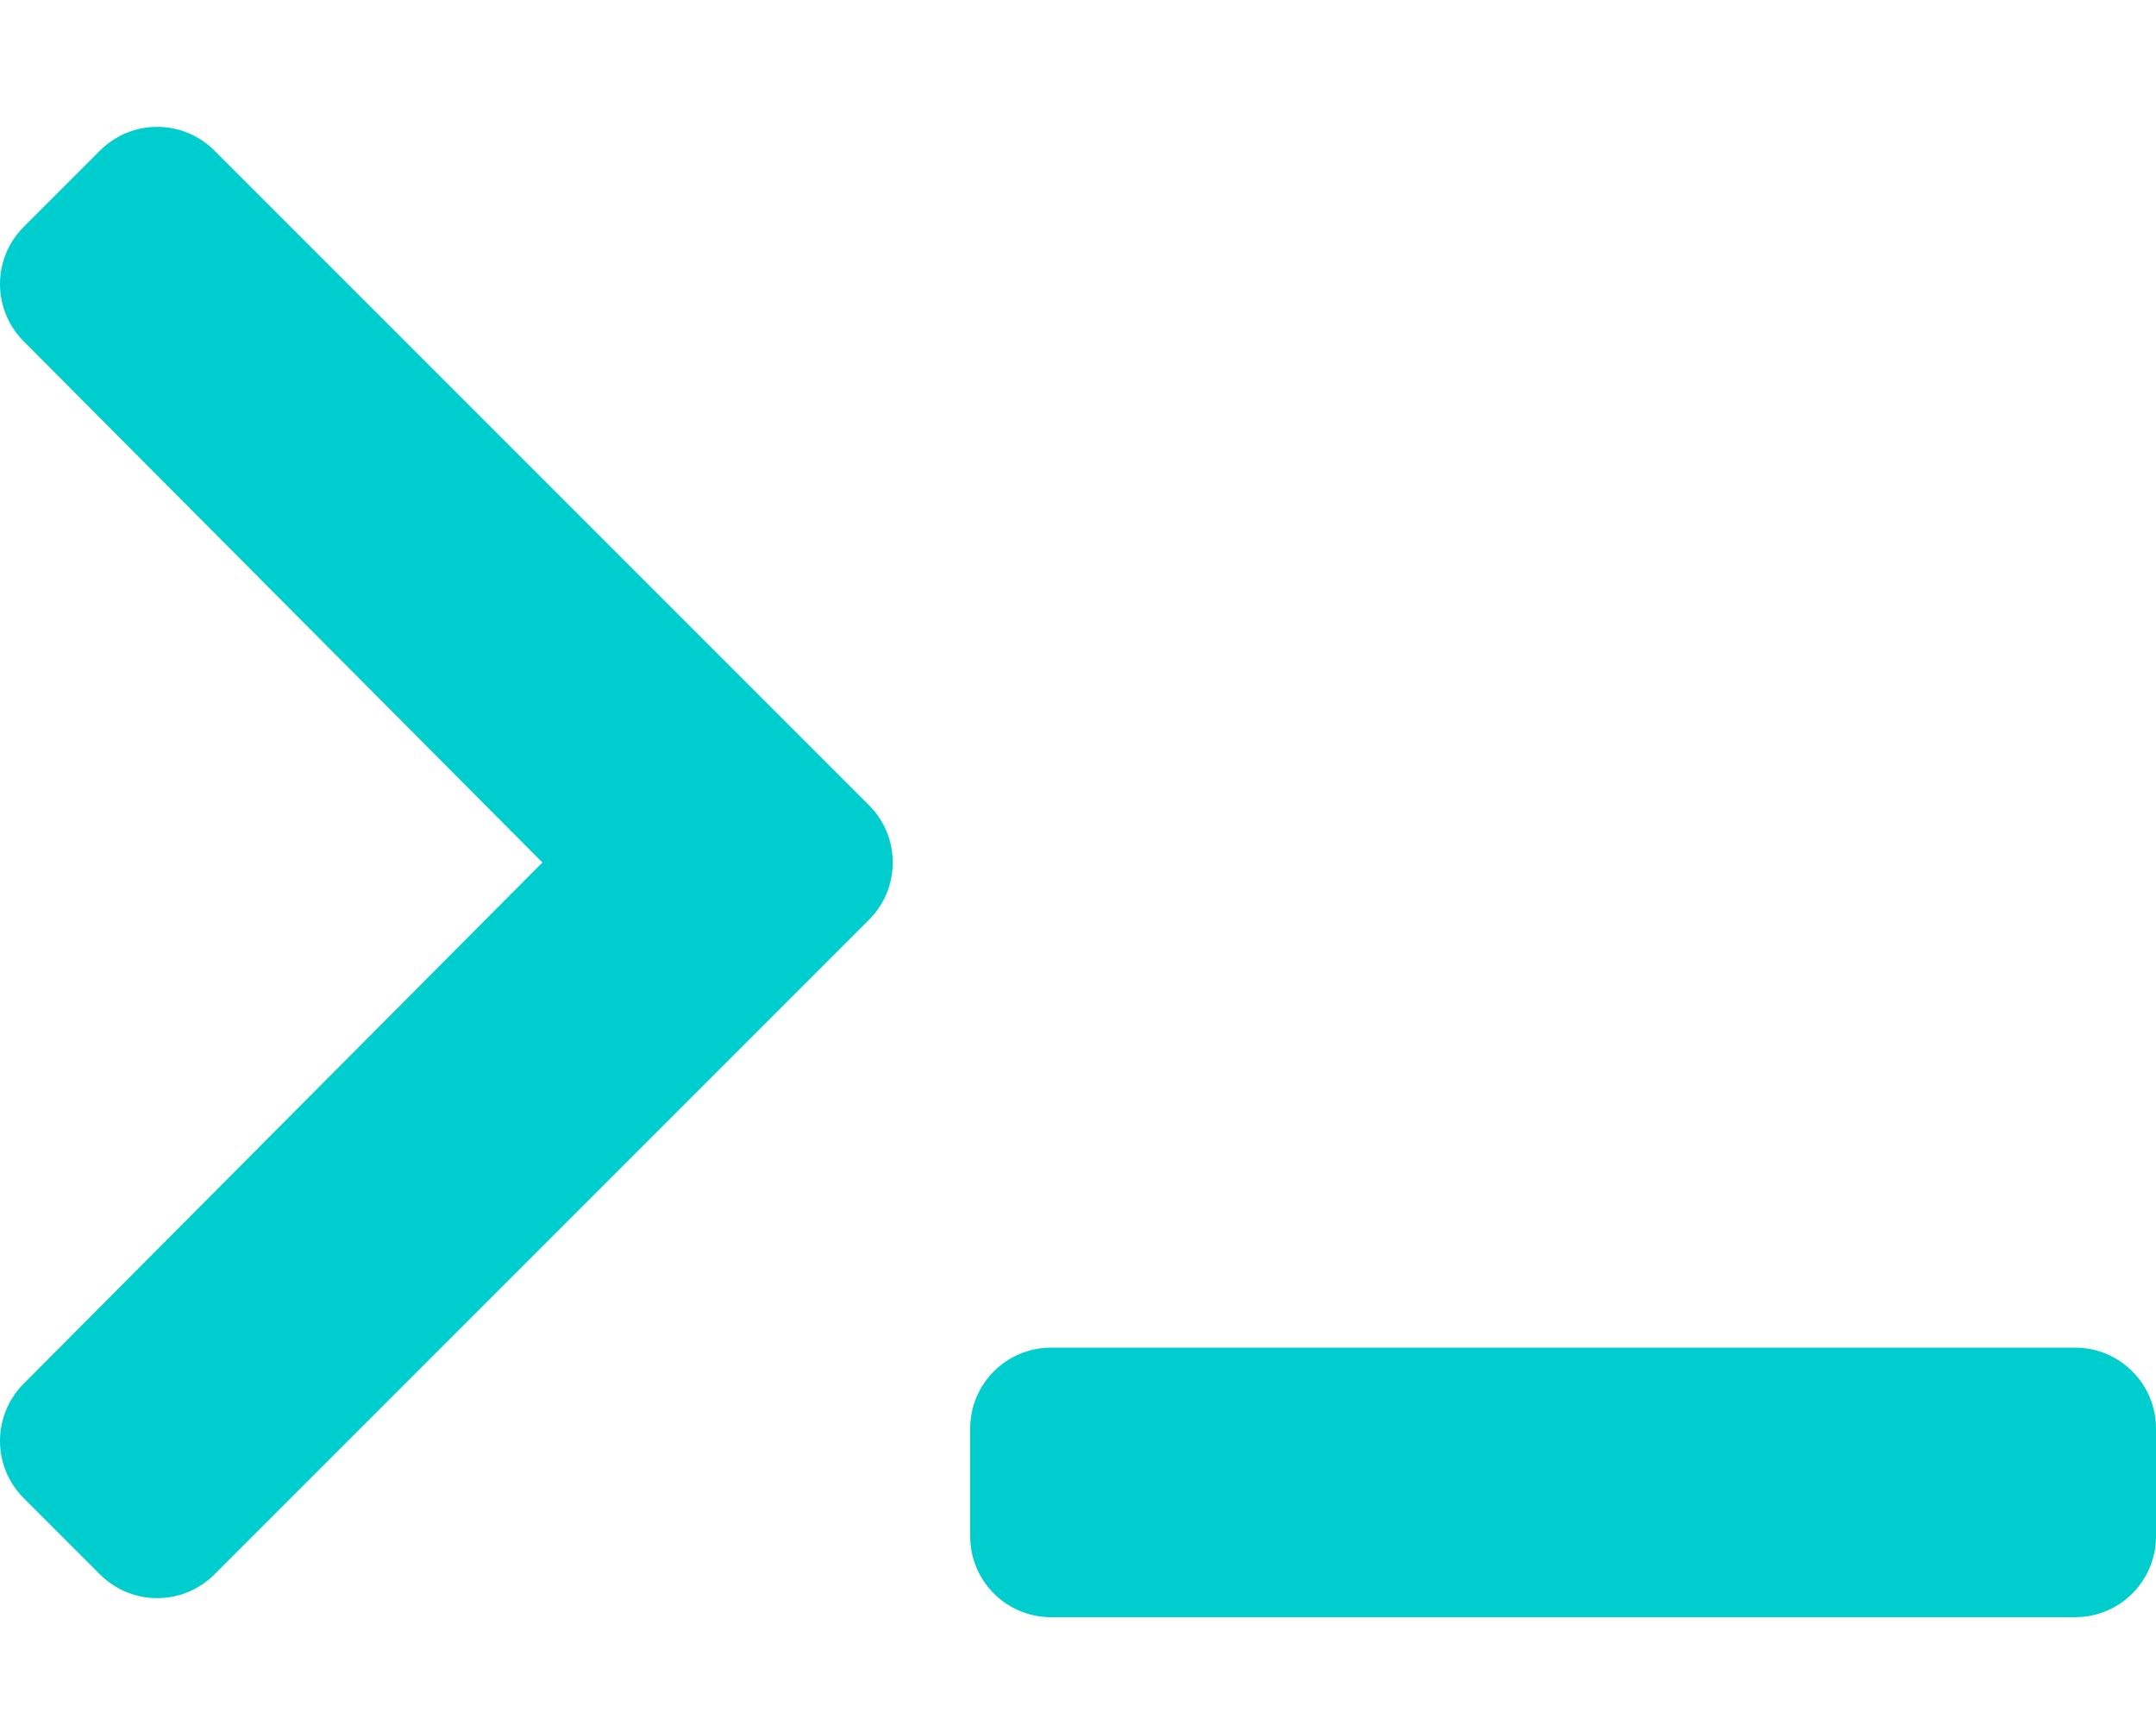
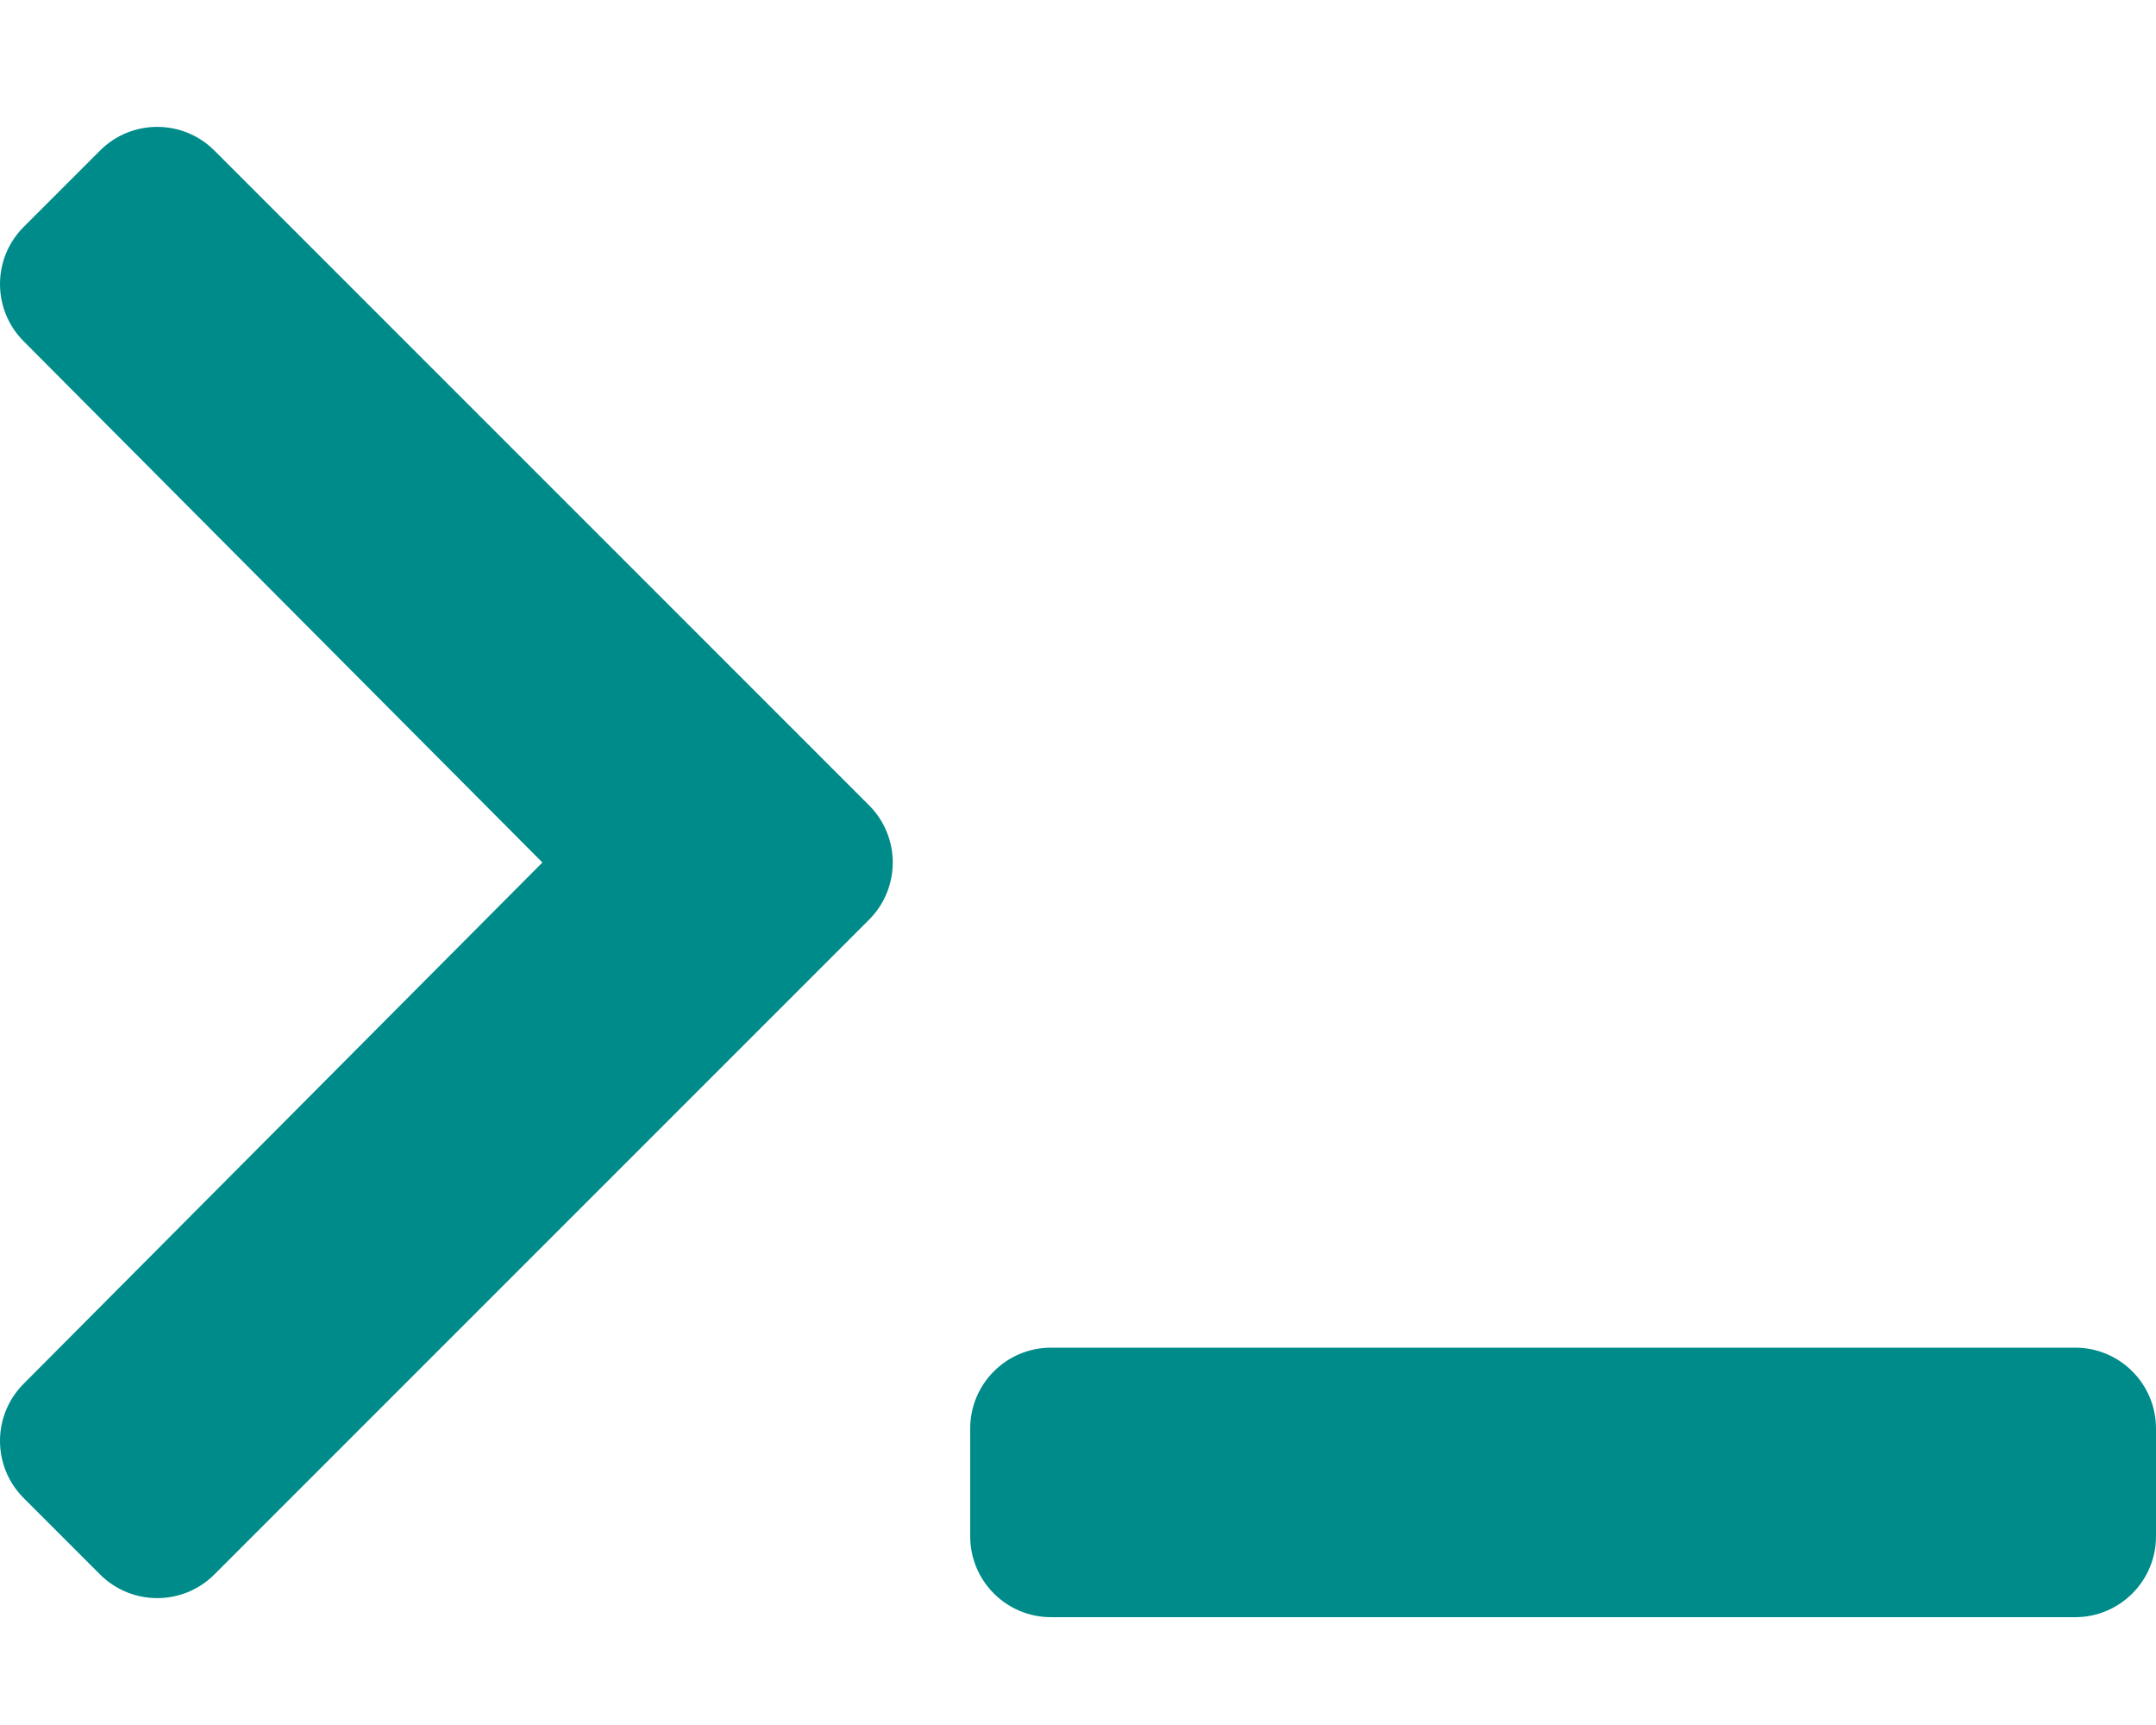
- <svg xmlns="http://www.w3.org/2000/svg" style="fill:#00cdcd;" viewBox="0 0 640 512">
+ <svg xmlns="http://www.w3.org/2000/svg" style="fill:#008b8b;" viewBox="0 0 640 512">
  <path d="M257.981 272.971L63.638 467.314c-9.373 9.373-24.569 9.373-33.941 0L7.029 444.647c-9.357-9.357-9.375-24.522-.04-33.901L161.011 256 6.99 101.255c-9.335-9.379-9.317-24.544.04-33.901l22.667-22.667c9.373-9.373 24.569-9.373 33.941 0L257.981 239.03c9.373 9.372 9.373 24.568 0 33.941zM640 456v-32c0-13.255-10.745-24-24-24H312c-13.255 0-24 10.745-24 24v32c0 13.255 10.745 24 24 24h304c13.255 0 24-10.745 24-24z" />
</svg>
